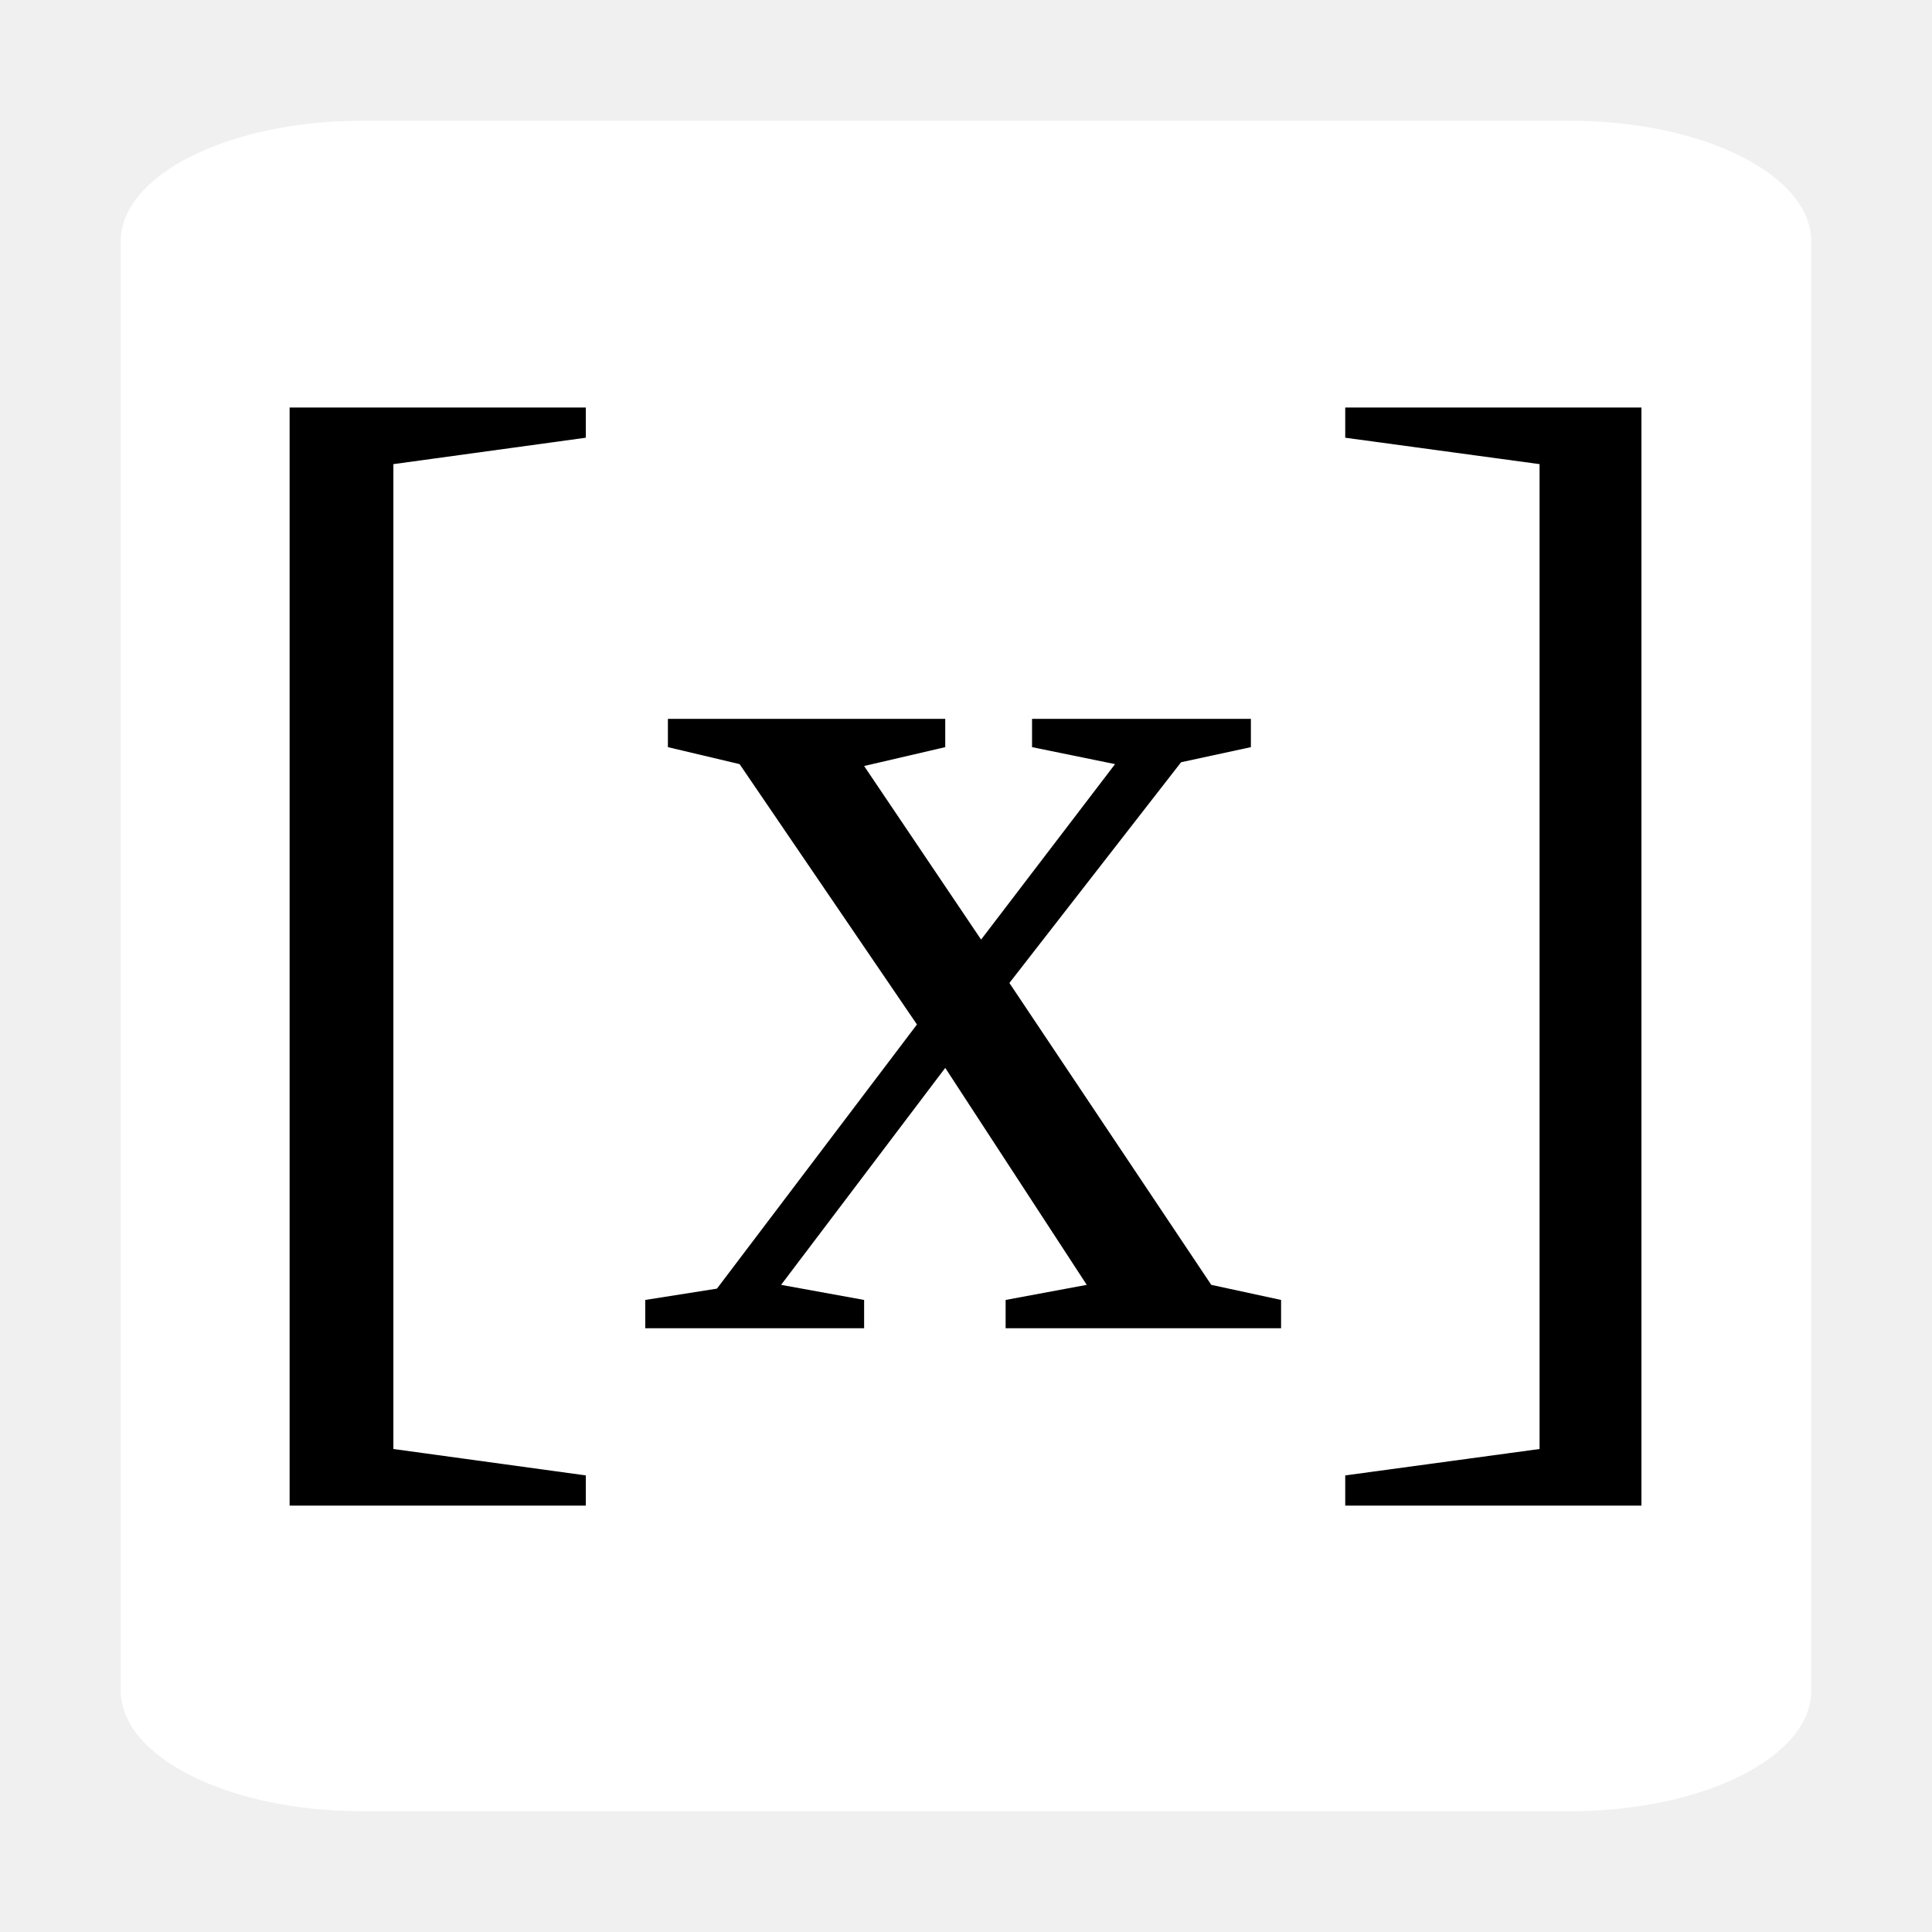
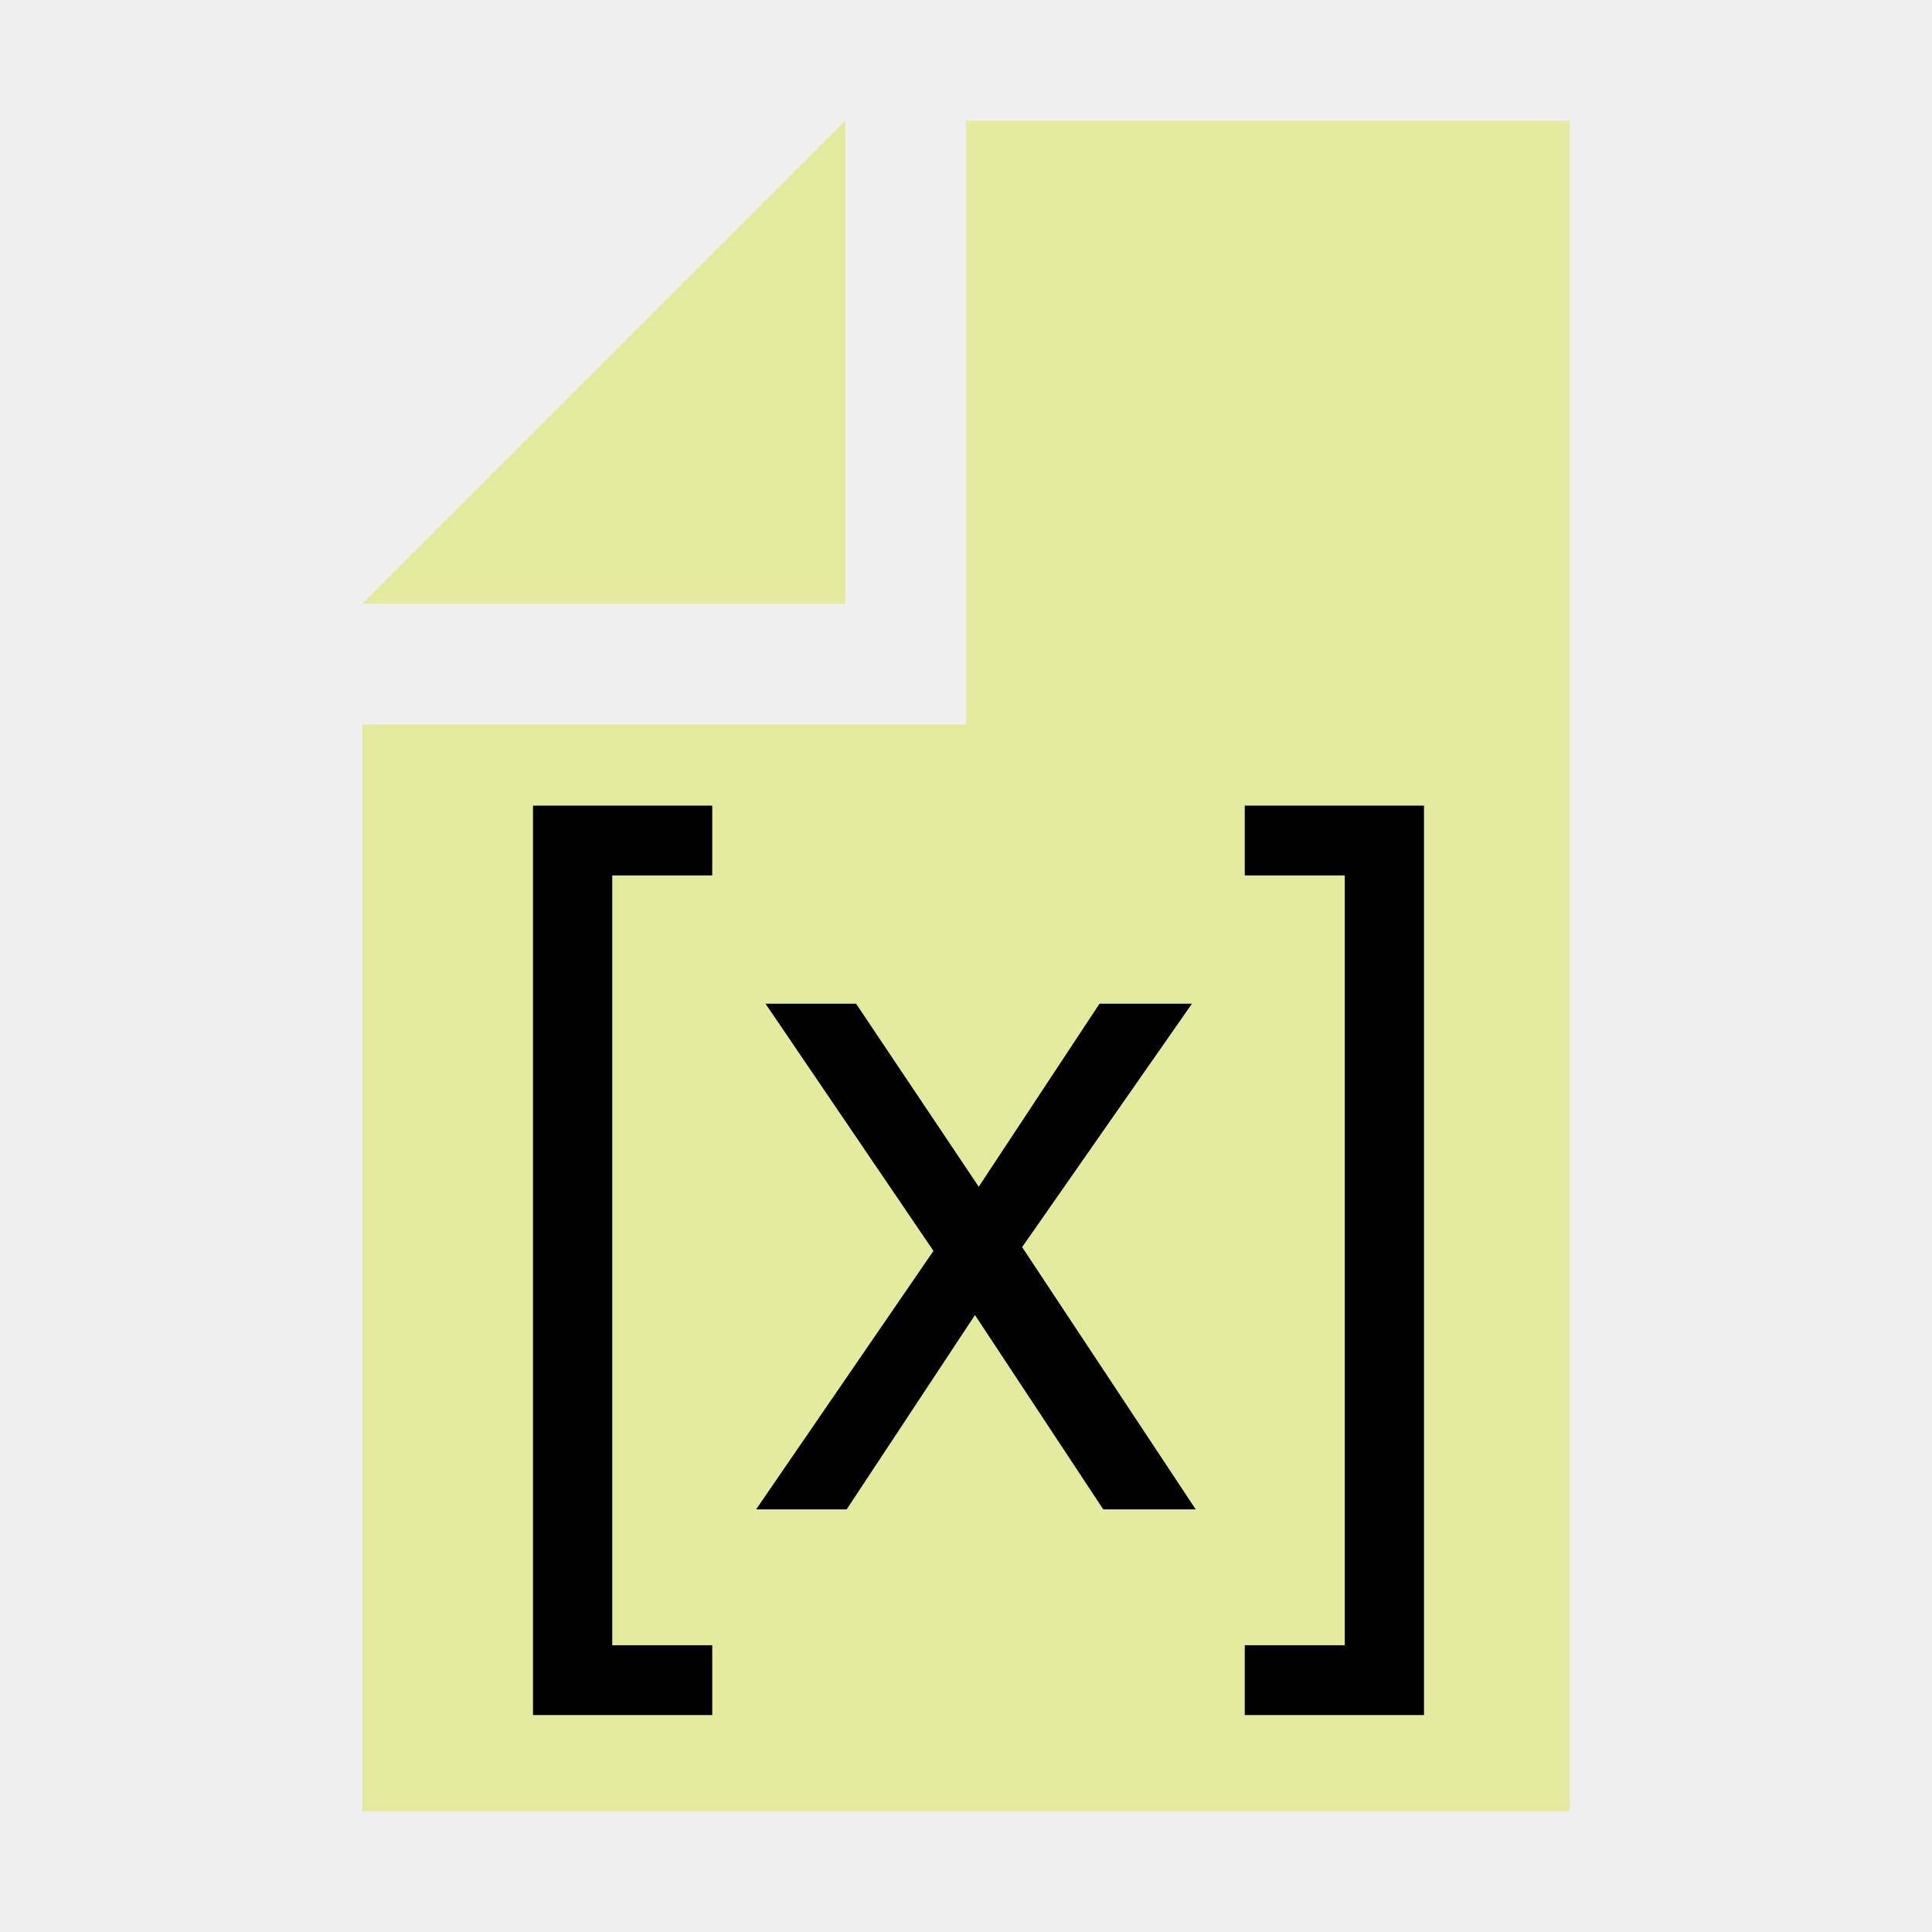
- <svg xmlns="http://www.w3.org/2000/svg" width="16" height="16">
-   <rect width="14" height="14" fill="white" x="1" y="1" rx="2" ry="1" />
-   <text x="8" y="11" id="Xit Text" fill="#000000" font-weight="normal" font-size="11" text-anchor="middle" font-family="Times New Roman">[x]</text>
+ <svg xmlns="http://www.w3.org/2000/svg" width="16" height="16" viewBox="0 0 16 16">
+   <g fill="none" fill-rule="evenodd">
+     <polygon fill="#E2EA8A" fill-opacity=".8" points="7,1 3,5 7,5" />
+     <polygon fill="#E2EA8A" fill-opacity=".8" points="8,1 8,6 3,6 3,15 13,15 13,1" />
+     <text id="x-text" x="3.9" y="12.5" fill="black" font-family="Helvetica" font-size="8">[x]</text>
+   </g>
</svg>
